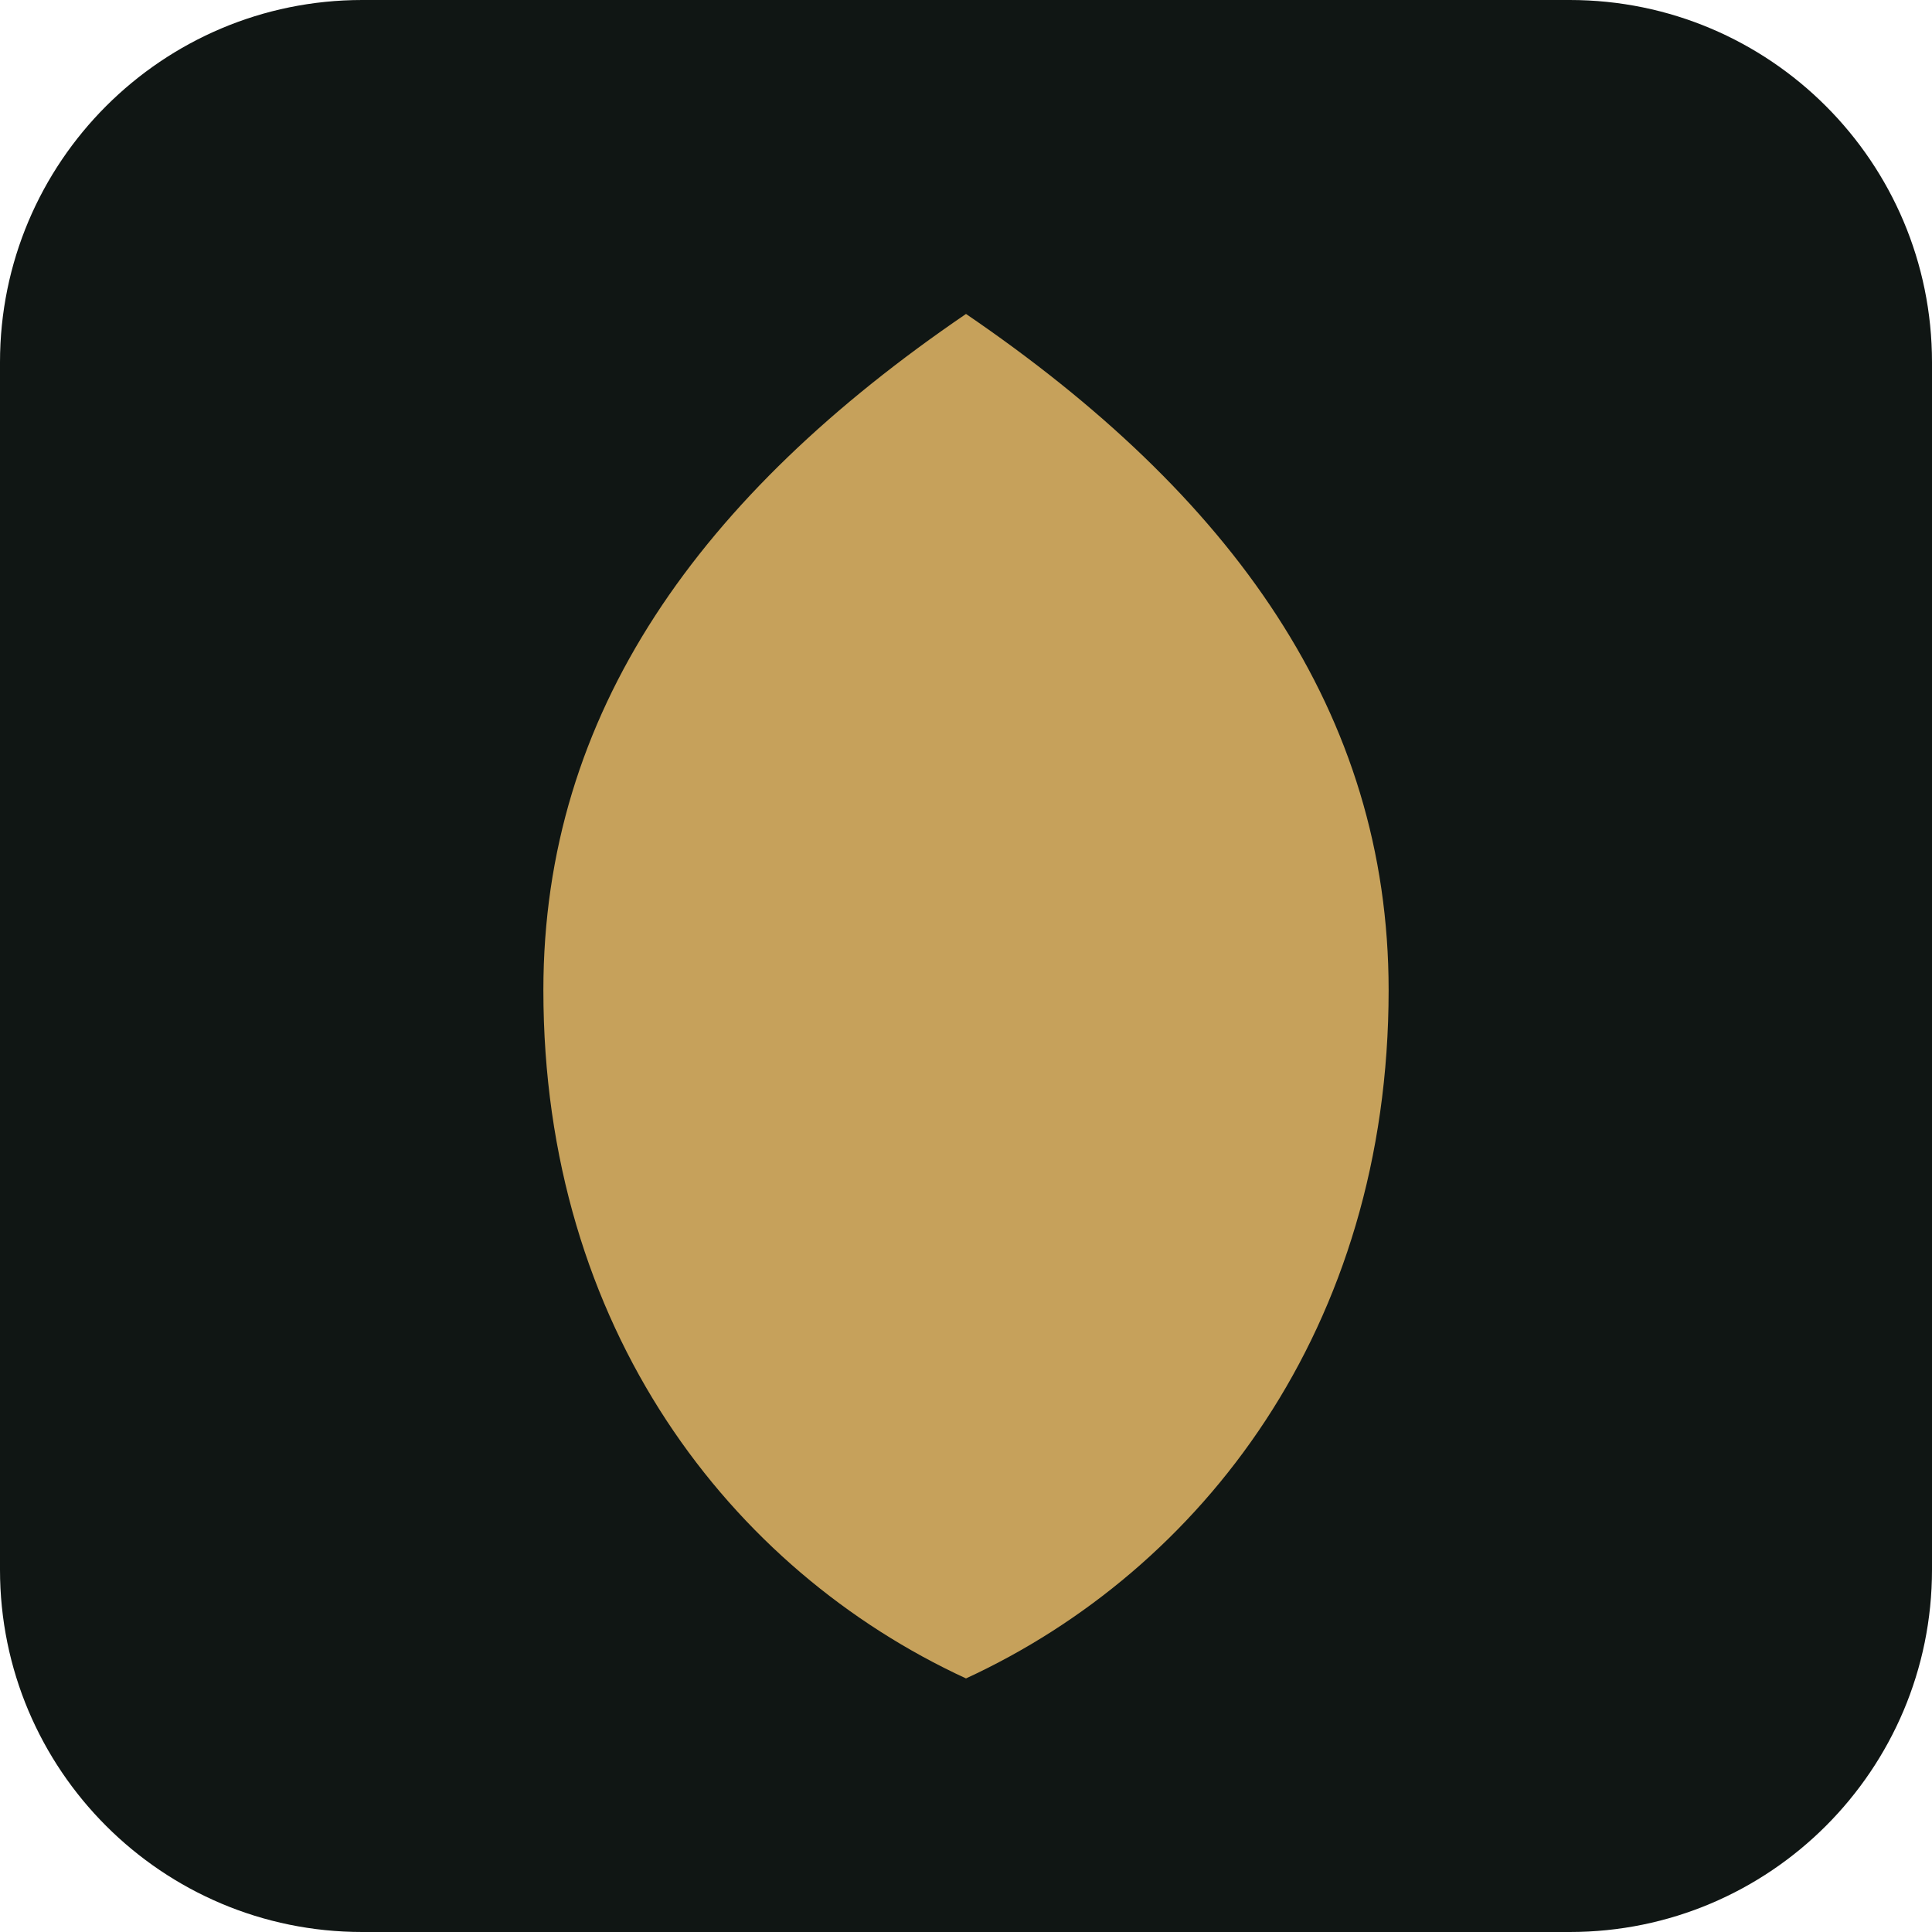
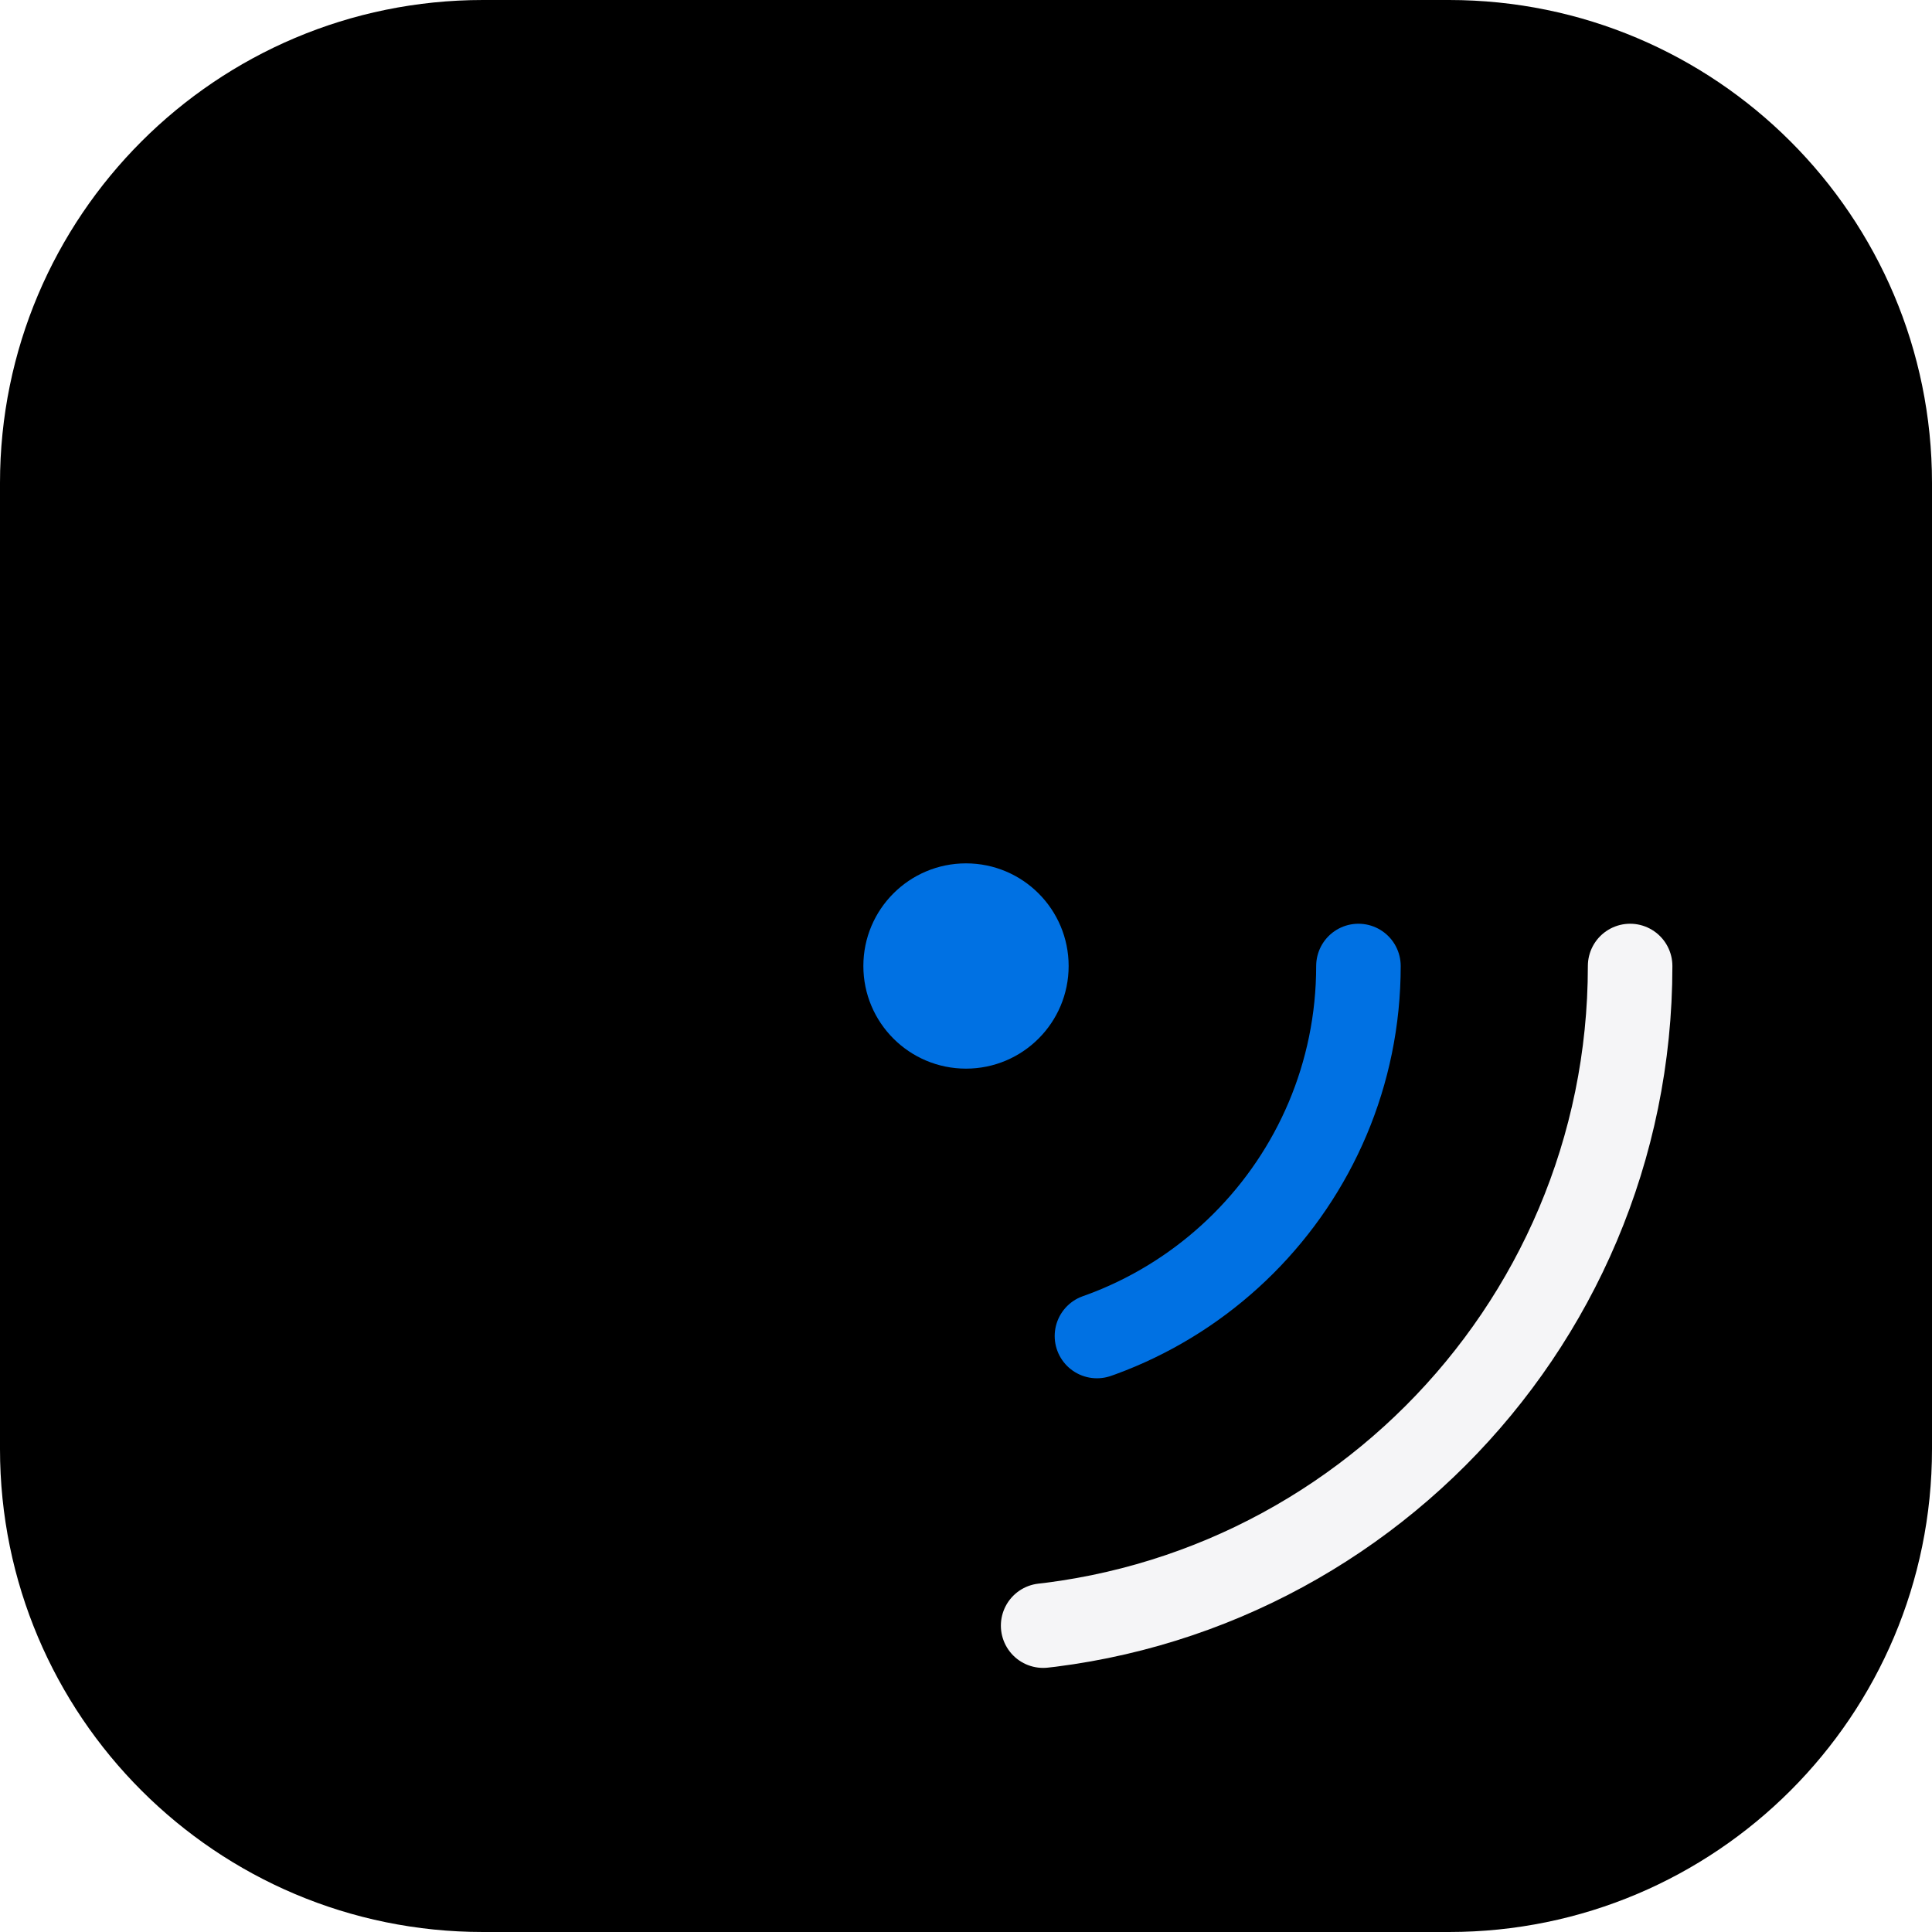
<svg xmlns="http://www.w3.org/2000/svg" viewBox="0 0 32 32">
-   <rect width="32" height="32" rx="6" fill="#101614" />
-   <path fill="#C6A15B" d="M16 5.2c4.4 3 7 6.6 7 11.2 0 5.6-3.1 9.6-7 11.4-3.9-1.8-7-5.8-7-11.4 0-4.6 2.6-8.2 7-11.2z" />
+   <rect width="32" height="32" rx="8" fill="#000000" />
+   <circle cx="16" cy="16" r="11" fill="none" stroke="#F5F5F7" stroke-width="1.4" stroke-dasharray="16 54" stroke-linecap="round" />
+   <circle cx="16" cy="16" r="6.5" fill="none" stroke="#0071E3" stroke-width="1.4" stroke-dasharray="8 34" stroke-linecap="round" />
+   <circle cx="16" cy="16" r="1.7" fill="#0071E3" />
</svg>
